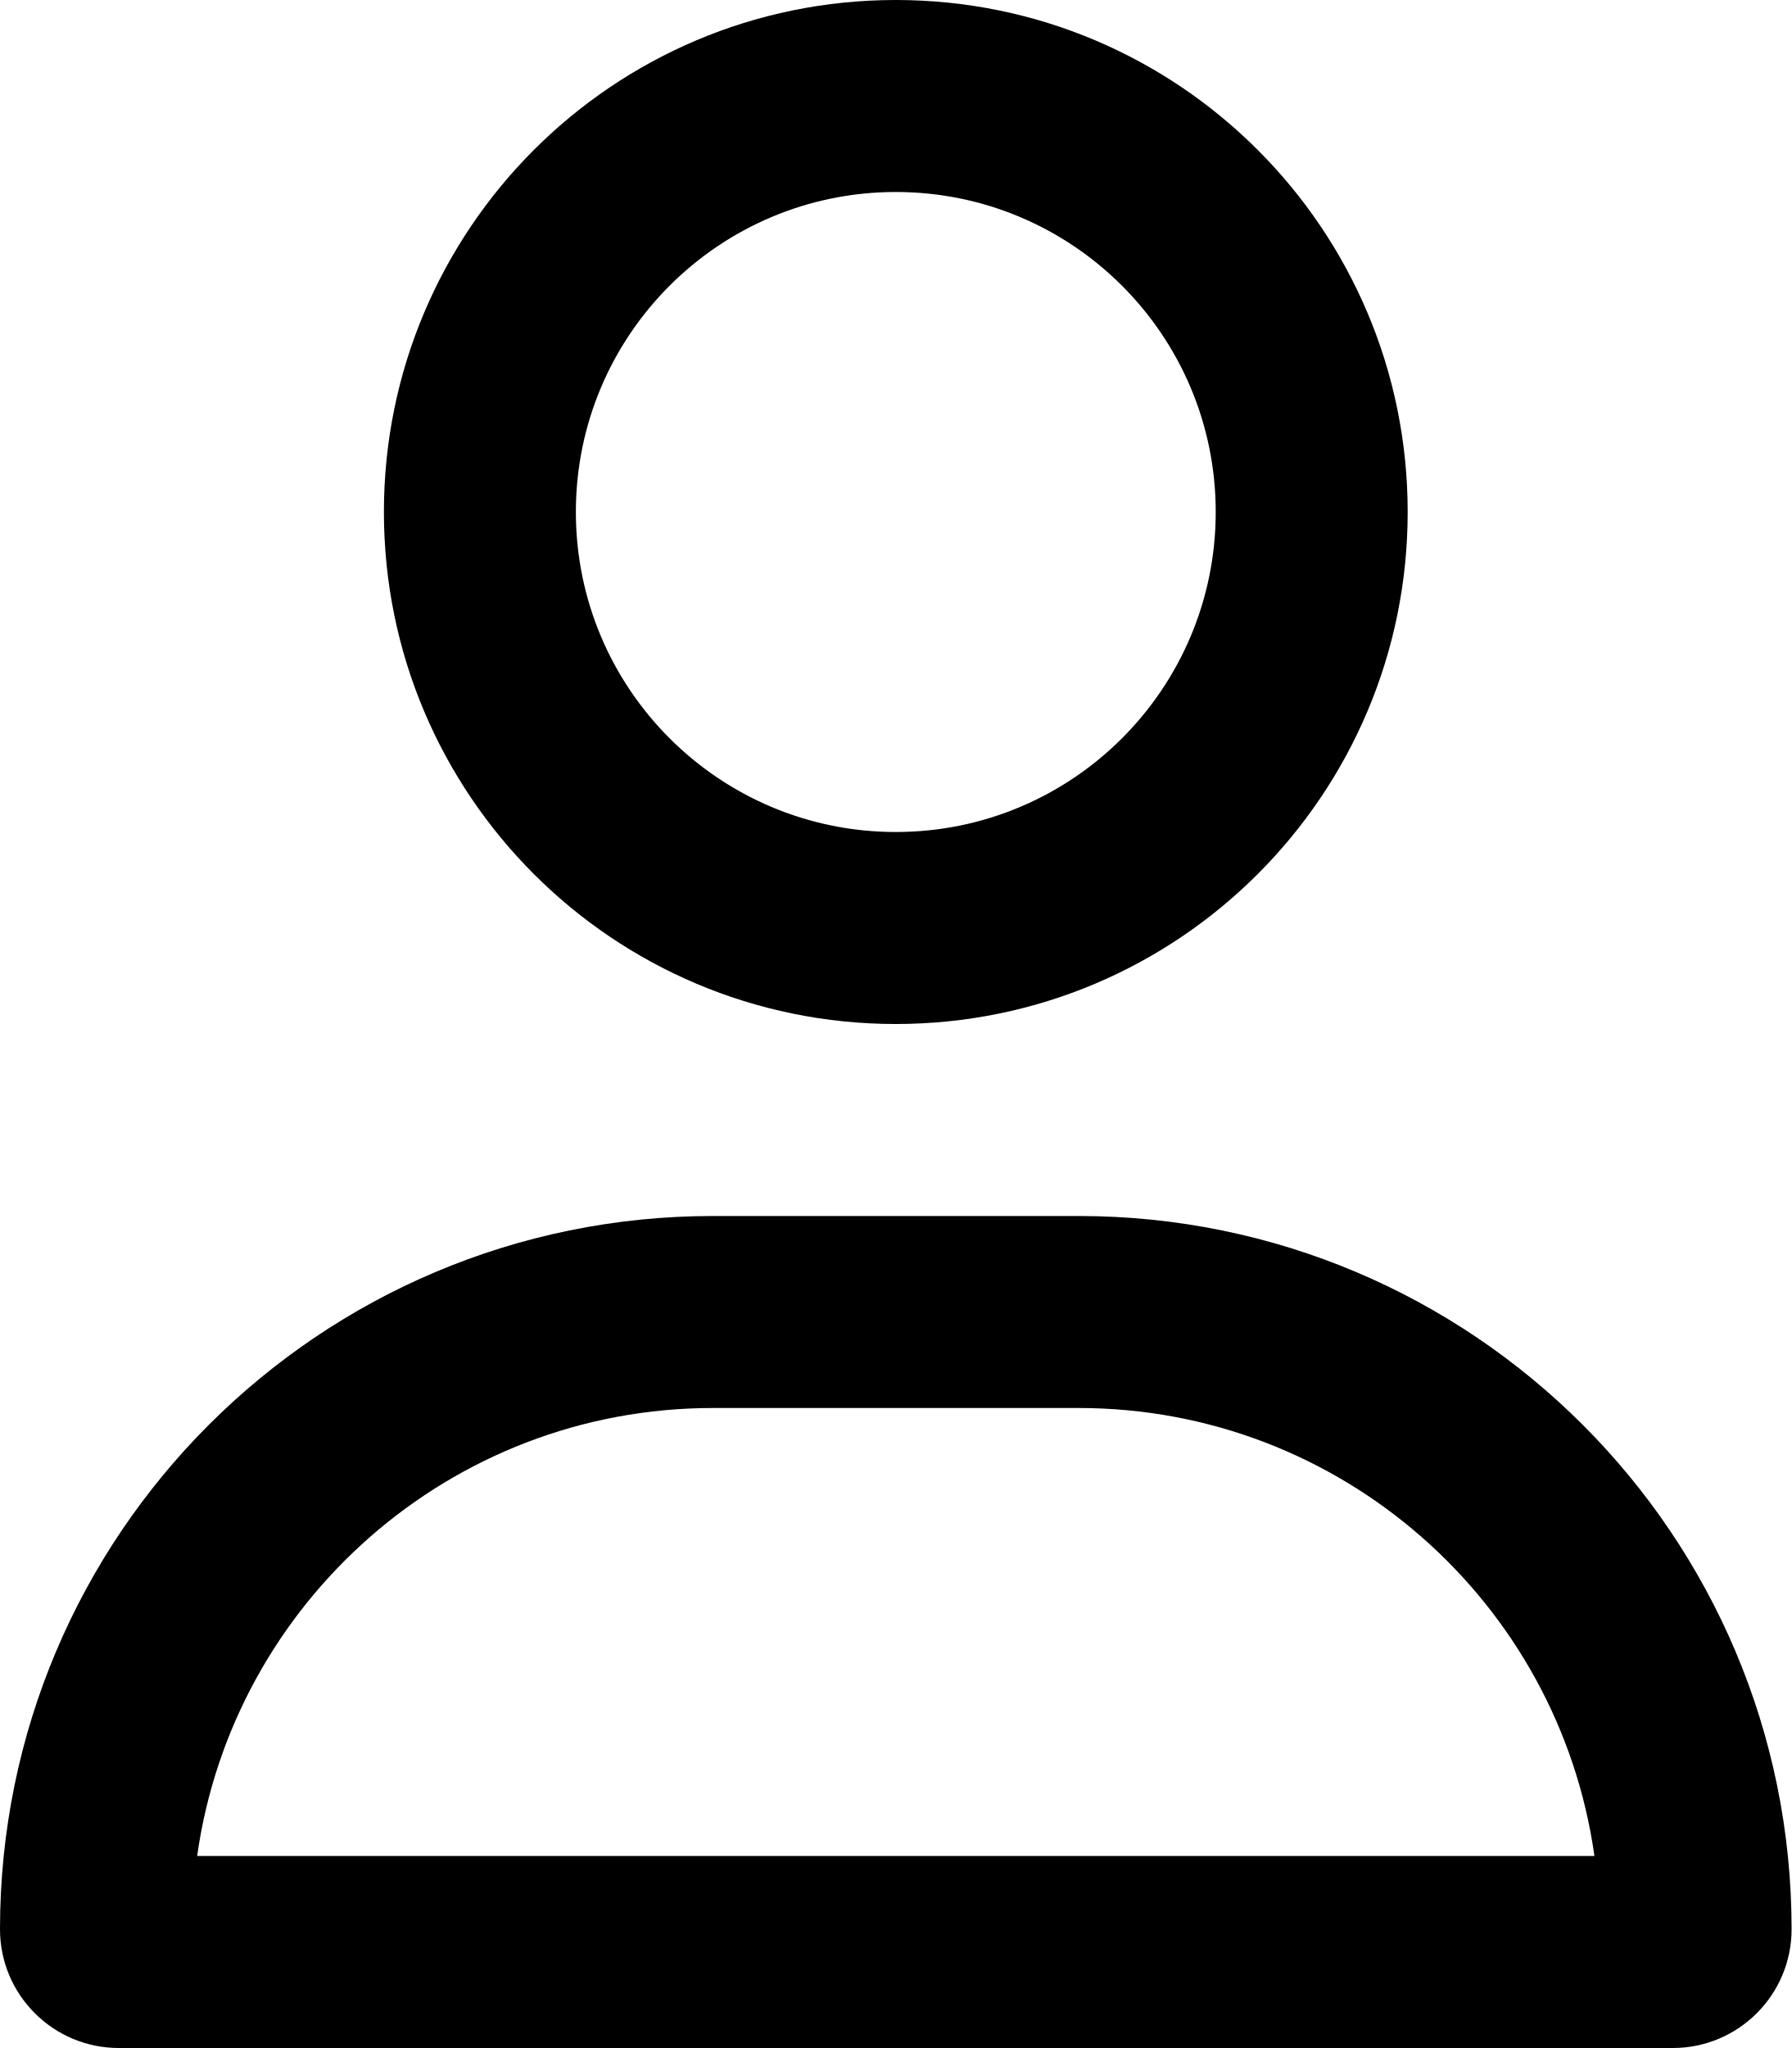
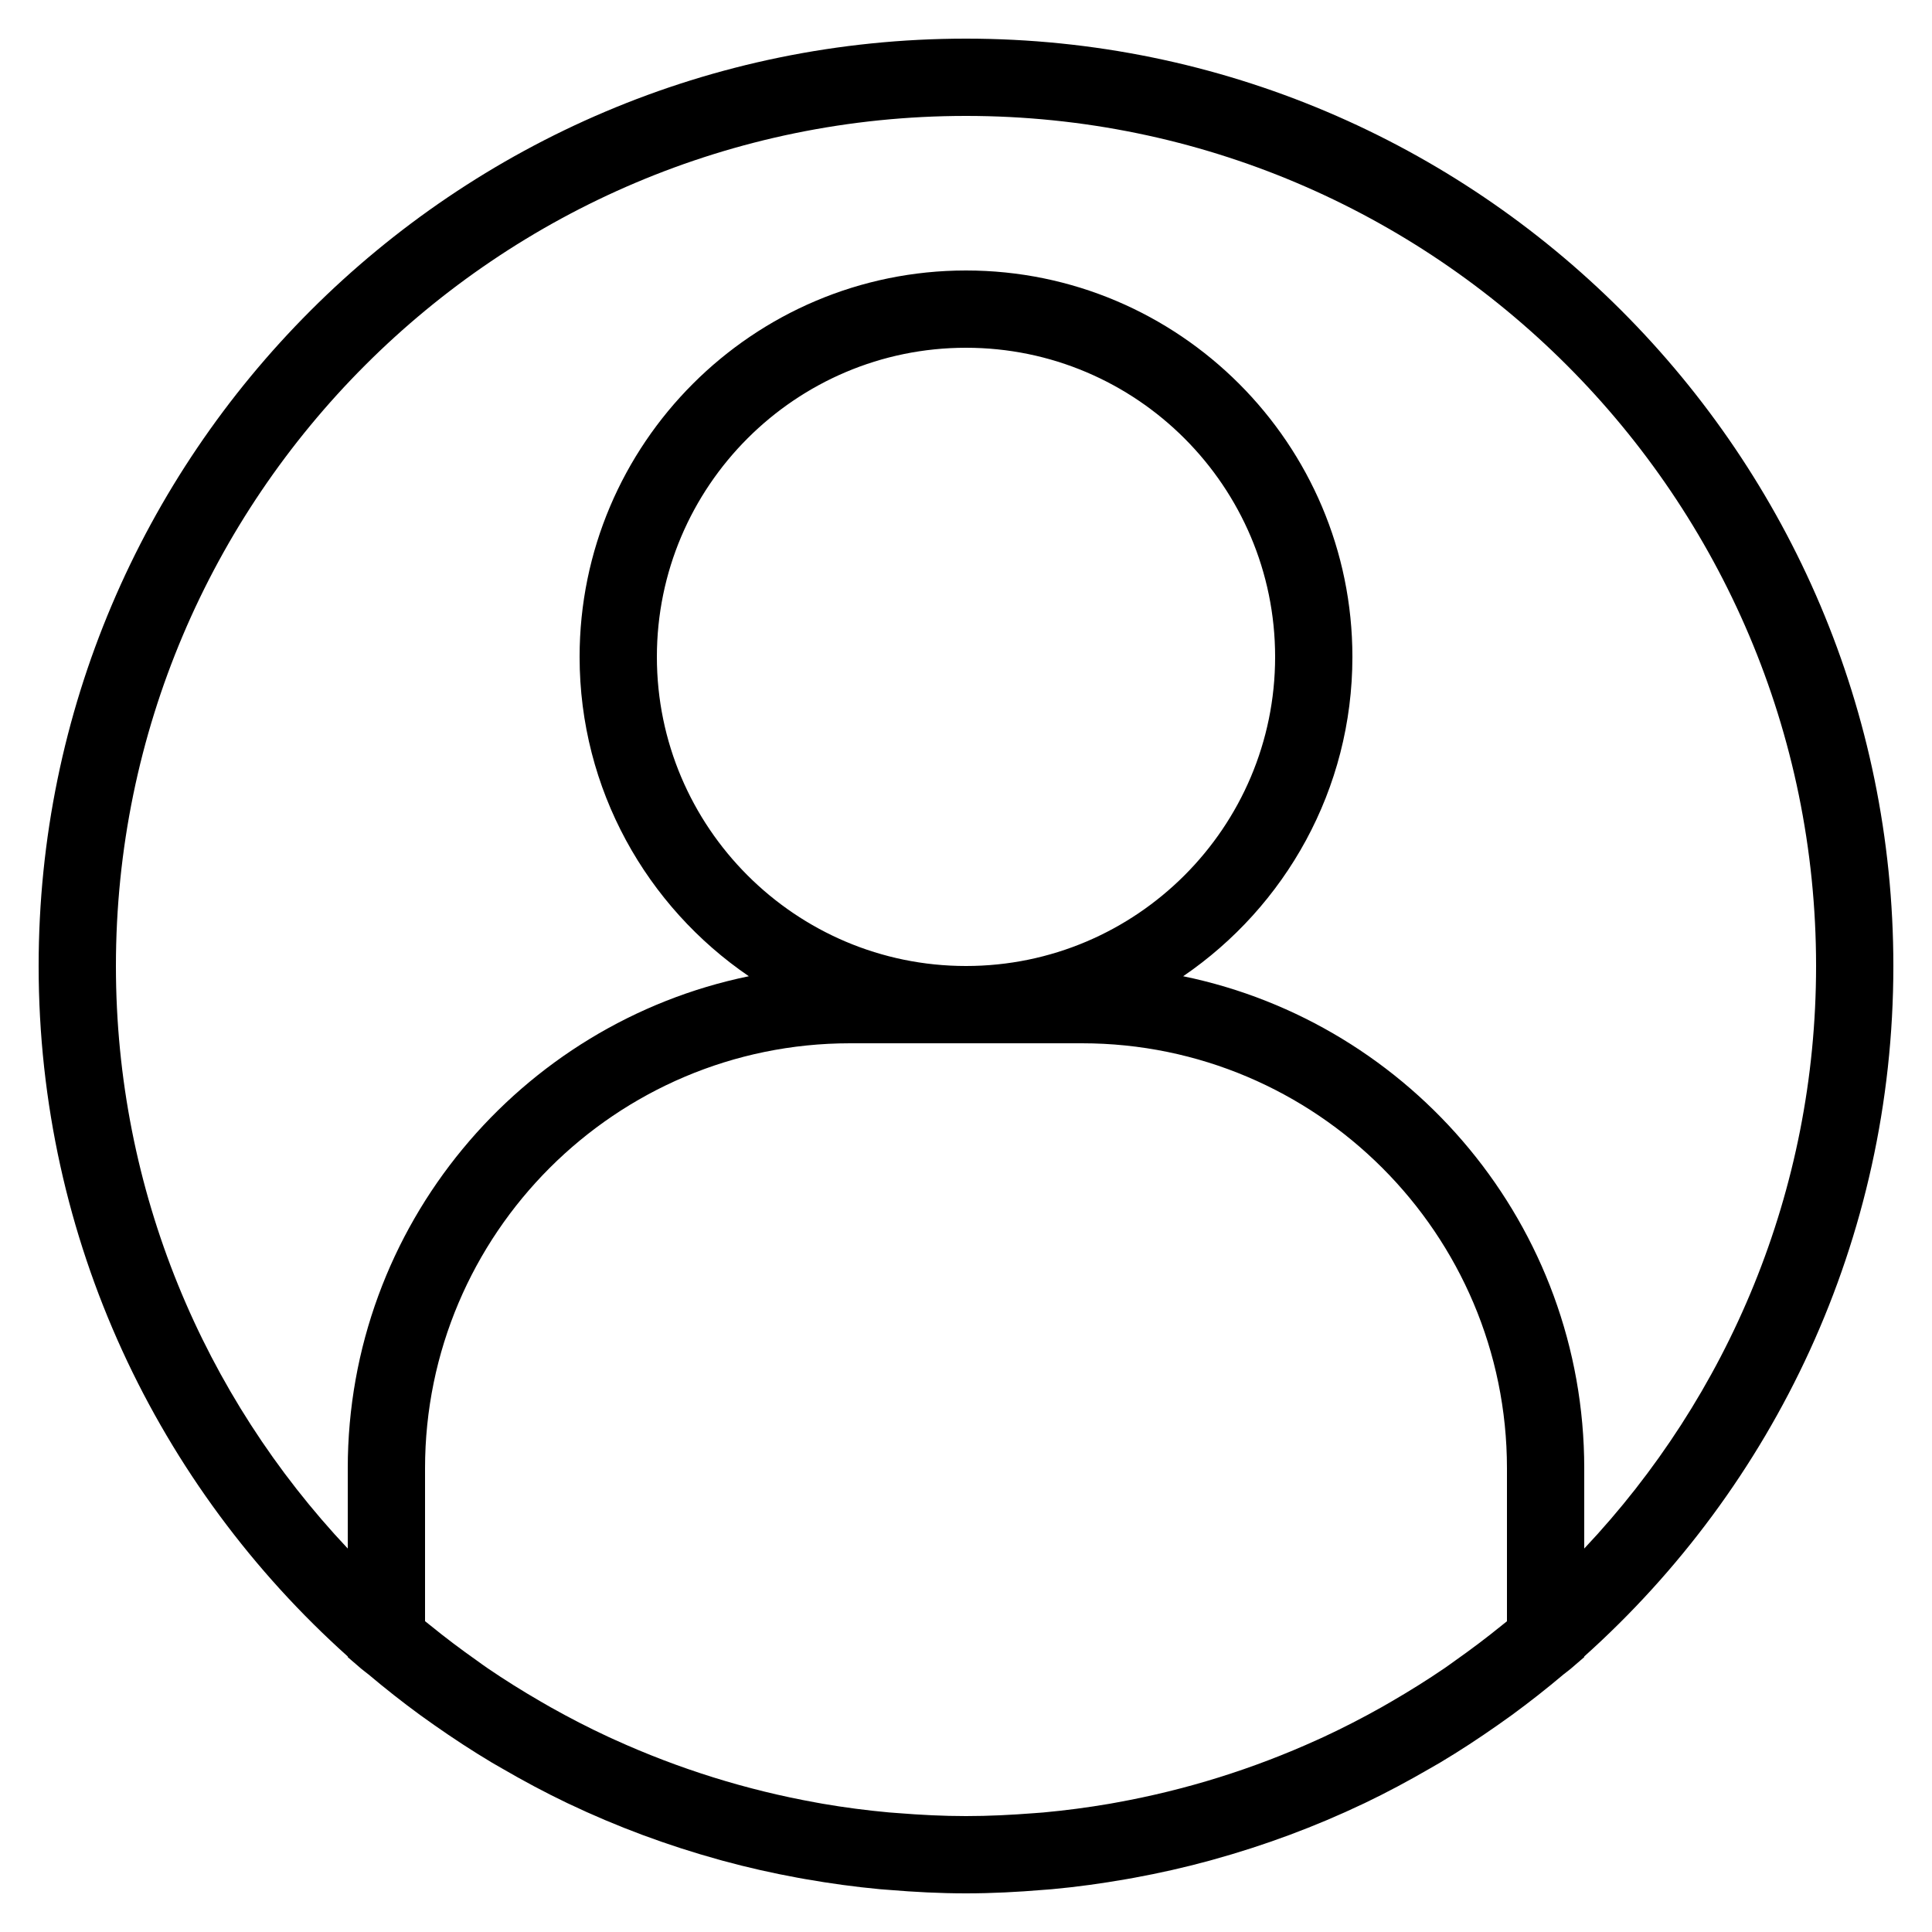
- <svg xmlns="http://www.w3.org/2000/svg" viewBox="0 0 448 512">
-   <path d="M304 128a80 80 0 1 0 -160 0 80 80 0 1 0 160 0zM96 128a128 128 0 1 1 256 0A128 128 0 1 1 96 128zM49.3 464H398.7c-8.9-63.3-63.3-112-129-112H178.3c-65.7 0-120.1 48.7-129 112zM0 482.3C0 383.8 79.8 304 178.3 304h91.4C368.2 304 448 383.8 448 482.3c0 16.4-13.3 29.7-29.7 29.7H29.7C13.3 512 0 498.7 0 482.3z" />
+ <svg xmlns="http://www.w3.org/2000/svg" style="enable-background:new 0 0 50 50;" version="1.1" viewBox="0 0 50 50" xml:space="preserve">
+   <g id="Layer_1">
+     <path d="M25,1C11.767,1,1,11.767,1,25c0,7.091,3.094,13.472,8,17.869v0.017l0.348,0.3c0.061,0.053,0.128,0.097,0.19,0.149   c0.431,0.364,0.875,0.713,1.331,1.047c0.123,0.09,0.246,0.177,0.371,0.264c0.484,0.34,0.979,0.664,1.487,0.968   c0.085,0.051,0.172,0.099,0.257,0.148c0.557,0.324,1.126,0.629,1.71,0.908c0.006,0.003,0.012,0.005,0.018,0.008   c1.249,0.595,2.559,1.082,3.915,1.456c0.025,0.007,0.05,0.015,0.075,0.021c0.641,0.175,1.293,0.322,1.954,0.443   c0.062,0.011,0.123,0.022,0.185,0.033c0.638,0.112,1.284,0.201,1.939,0.262c0.075,0.007,0.15,0.011,0.224,0.017   C23.663,48.965,24.327,49,25,49s1.337-0.035,1.996-0.09c0.075-0.006,0.15-0.01,0.224-0.017c0.655-0.06,1.301-0.15,1.939-0.262   c0.062-0.011,0.123-0.022,0.185-0.033c0.661-0.121,1.313-0.268,1.954-0.443c0.025-0.007,0.05-0.014,0.075-0.021   c1.356-0.374,2.666-0.861,3.915-1.456c0.006-0.003,0.012-0.005,0.018-0.008c0.584-0.279,1.153-0.585,1.71-0.908   c0.086-0.05,0.172-0.097,0.257-0.148c0.509-0.304,1.004-0.629,1.487-0.968c0.124-0.087,0.248-0.174,0.371-0.264   c0.456-0.334,0.9-0.683,1.331-1.047c0.062-0.052,0.129-0.096,0.19-0.149l0.348-0.3v-0.017c4.906-4.398,8-10.778,8-17.869   C49,11.767,38.233,1,25,1z M25,25c-4.411,0-8-3.589-8-8s3.589-8,8-8s8,3.589,8,8S29.411,25,25,25z M28,27c6.065,0,11,4.935,11,11   v3.958c-0.042,0.035-0.086,0.067-0.128,0.102c-0.395,0.321-0.8,0.626-1.214,0.918c-0.092,0.065-0.182,0.132-0.274,0.195   c-0.447,0.305-0.906,0.591-1.373,0.862c-0.085,0.05-0.171,0.099-0.257,0.148c-0.49,0.275-0.989,0.533-1.498,0.769   c-0.053,0.025-0.107,0.049-0.161,0.073c-1.661,0.755-3.411,1.302-5.212,1.626c-0.057,0.01-0.114,0.021-0.171,0.031   c-0.567,0.097-1.139,0.172-1.715,0.225c-0.079,0.007-0.159,0.012-0.239,0.018C26.175,46.97,25.589,47,25,47   s-1.175-0.03-1.758-0.077c-0.079-0.006-0.159-0.011-0.239-0.018c-0.576-0.053-1.148-0.127-1.715-0.225   c-0.057-0.01-0.114-0.02-0.171-0.031c-1.801-0.324-3.551-0.871-5.212-1.626c-0.054-0.025-0.108-0.048-0.161-0.073   c-0.509-0.236-1.008-0.494-1.498-0.769c-0.086-0.049-0.171-0.098-0.257-0.148c-0.467-0.27-0.926-0.557-1.373-0.862   c-0.093-0.063-0.183-0.13-0.274-0.195c-0.414-0.292-0.819-0.596-1.214-0.918c-0.042-0.034-0.086-0.067-0.128-0.102V38   c0-6.065,4.935-11,11-11H28z M41,40.076V38c0-6.271-4.464-11.519-10.38-12.735C33.261,23.464,35,20.431,35,17   c0-5.514-4.486-10-10-10s-10,4.486-10,10c0,3.431,1.739,6.464,4.38,8.265C13.464,26.481,9,31.729,9,38v2.076   C5.284,36.135,3,30.831,3,25C3,12.869,12.869,3,25,3s22,9.869,22,22C47,30.831,44.716,36.135,41,40.076z" />
+   </g>
+   <g />
</svg>
